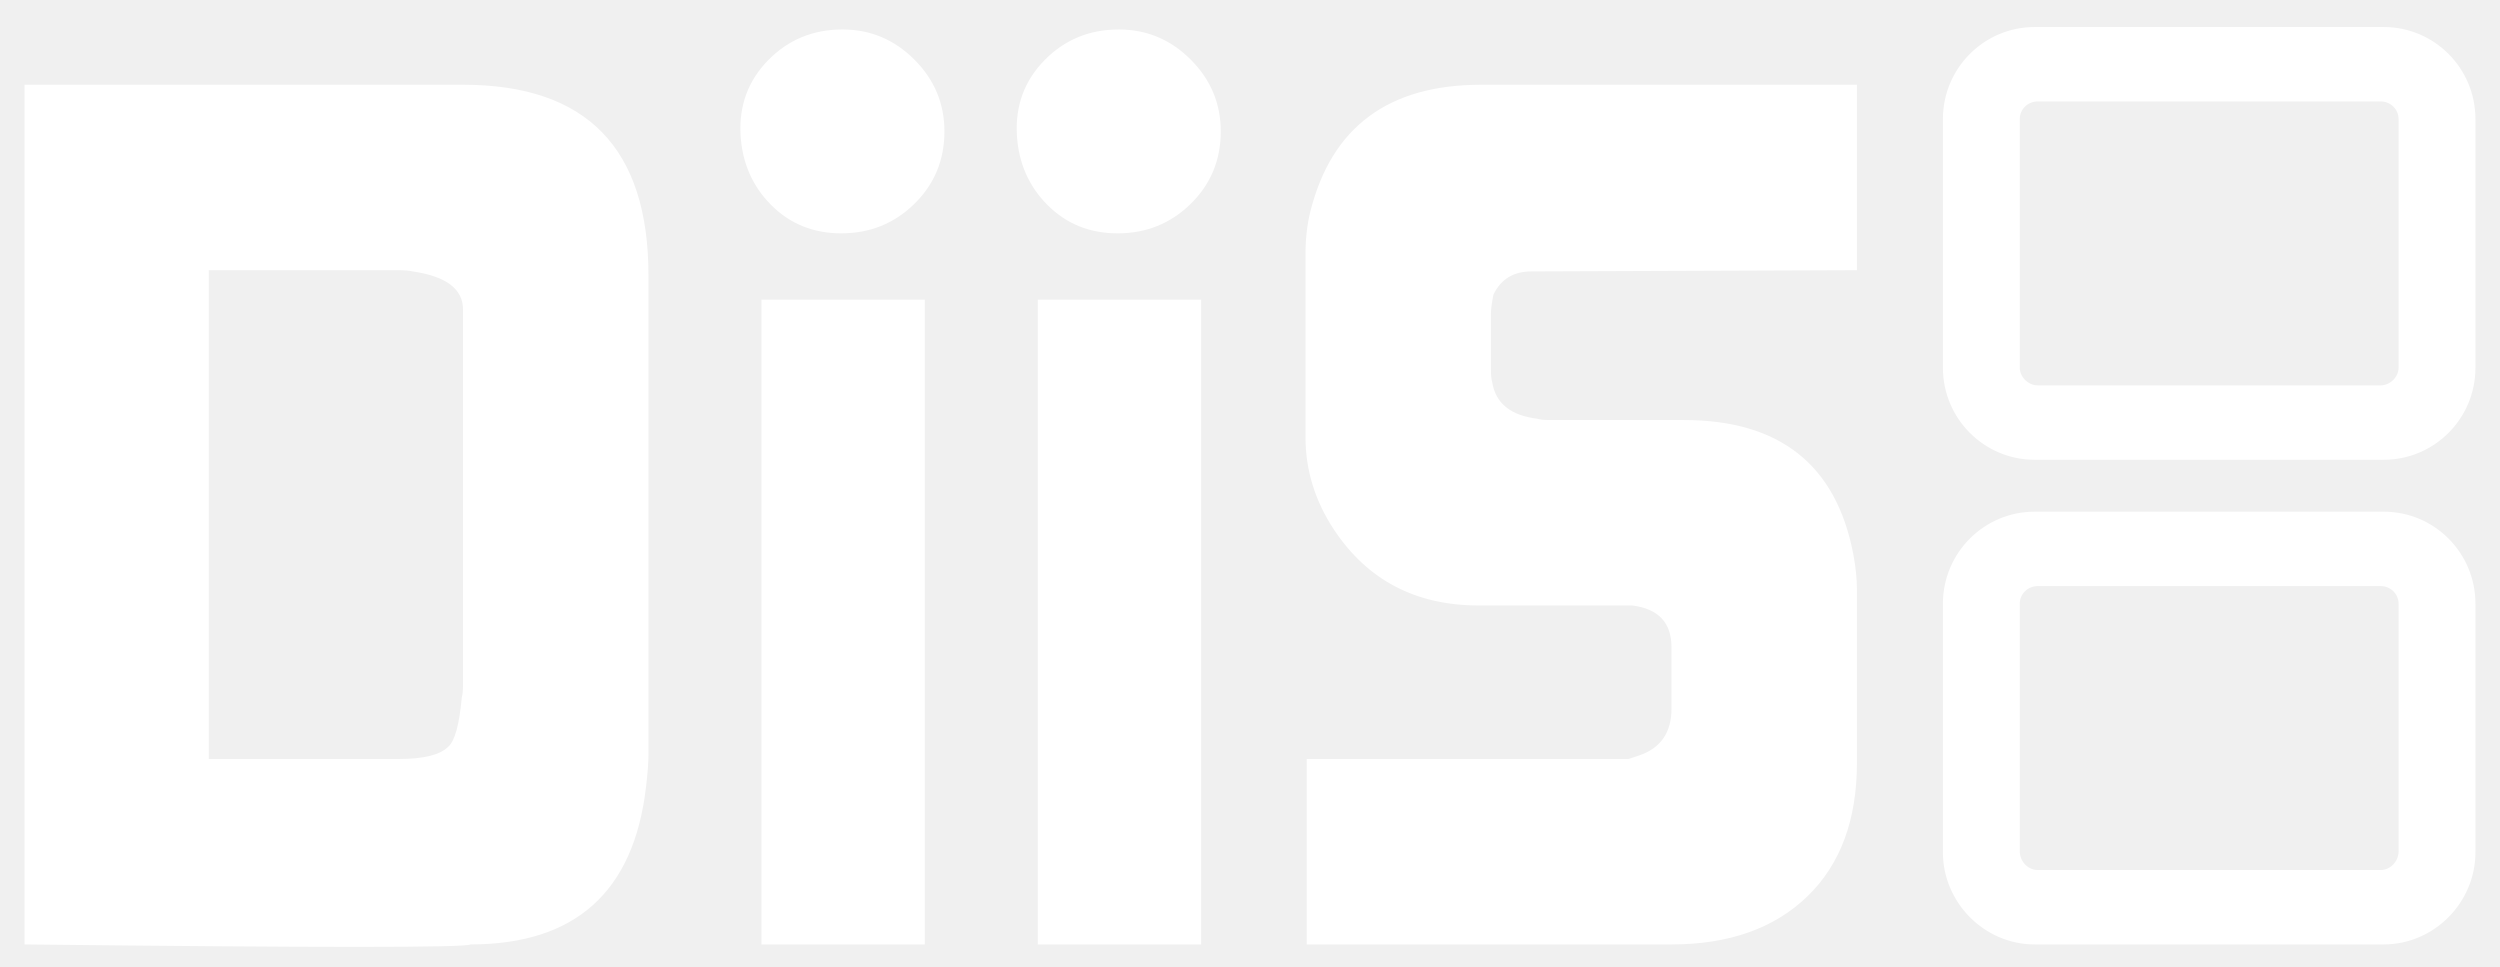
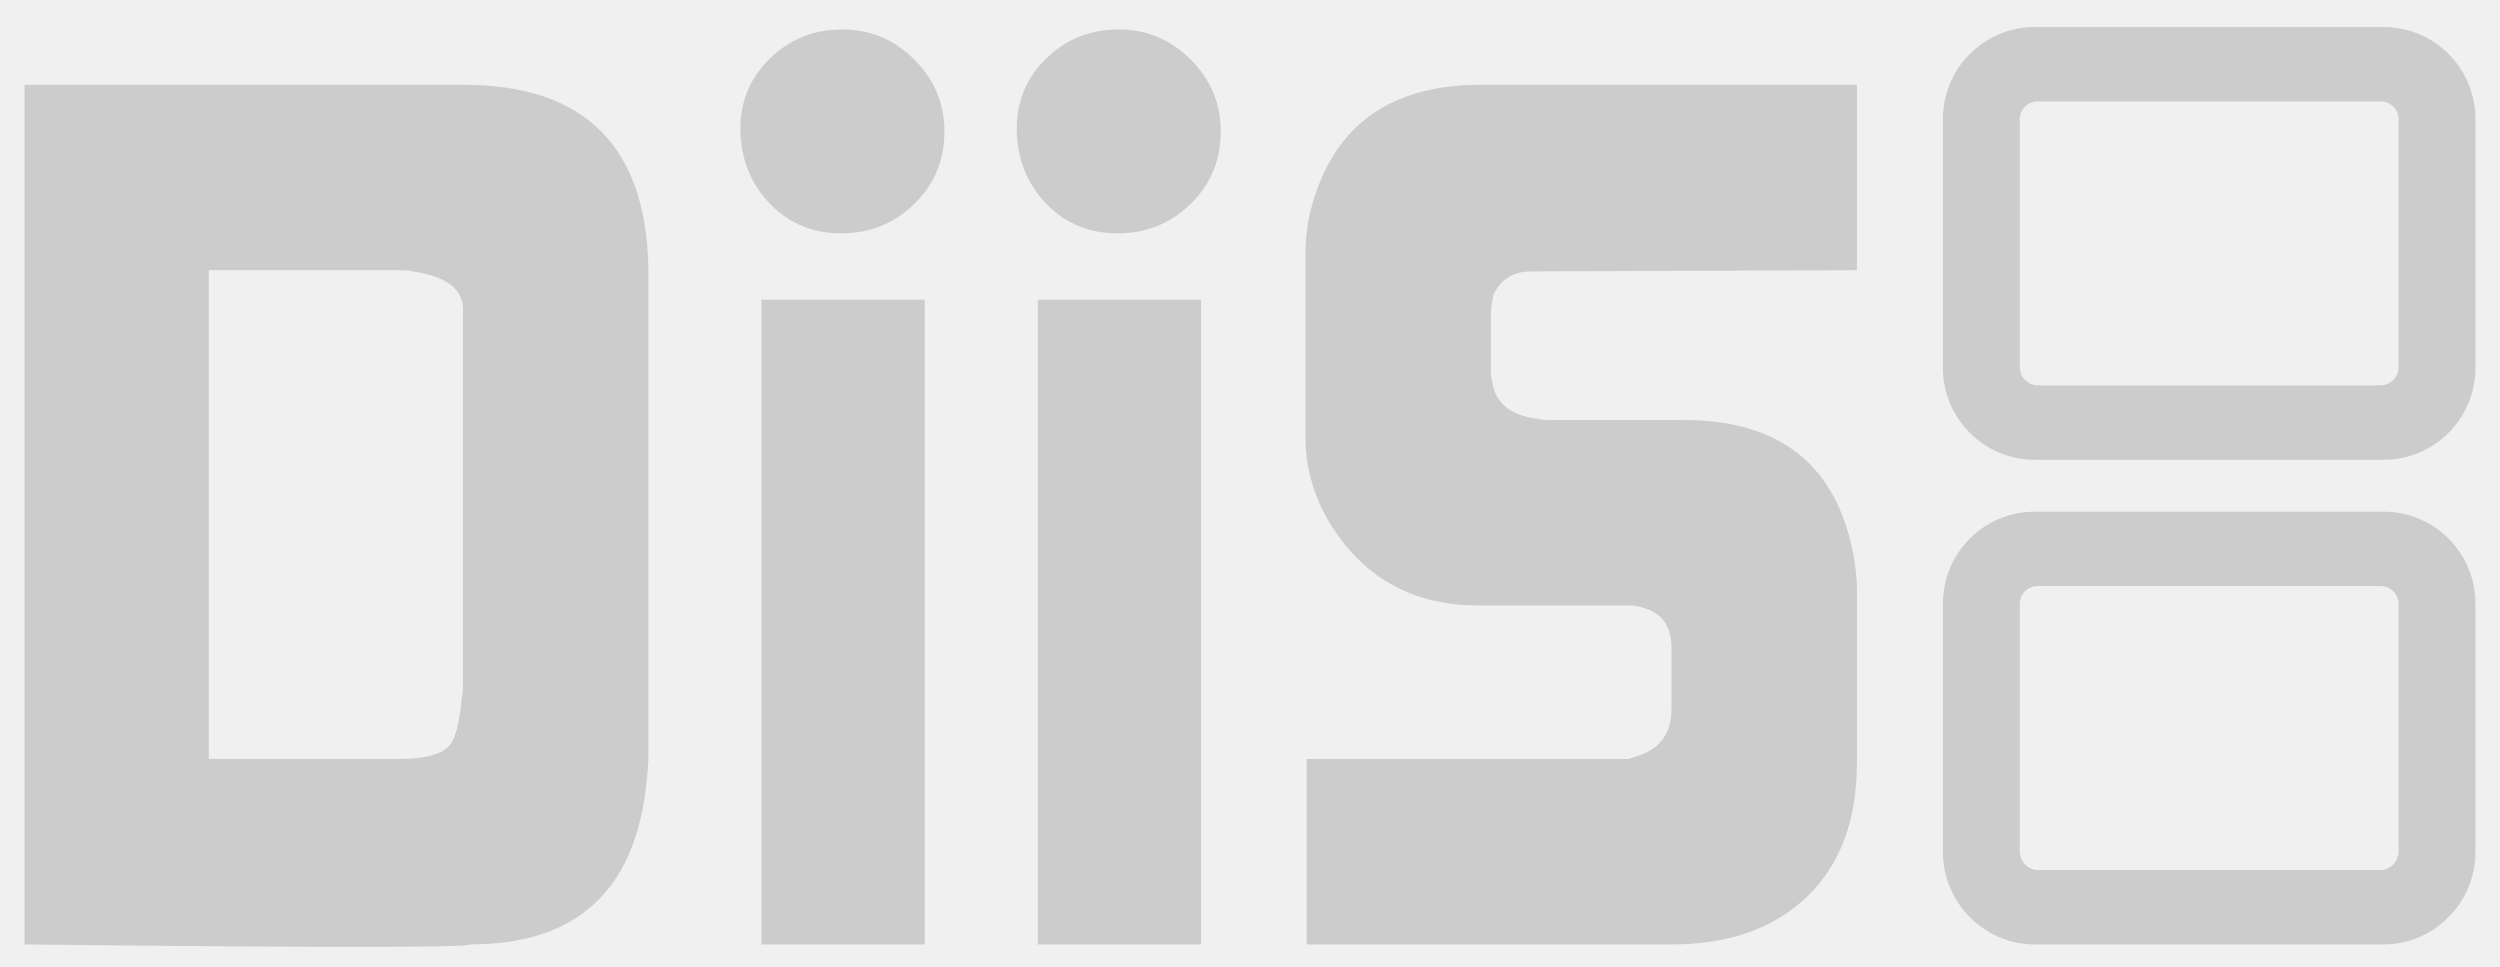
- <svg xmlns="http://www.w3.org/2000/svg" viewBox="0 0 2035.61 787" width="2035.61" height="787" style="fill:#FFF;fill-rule:nonzero;stroke:none">
+ <svg xmlns="http://www.w3.org/2000/svg" viewBox="0 0 2035.61 787" width="2035.61" height="787" style="fill:#CCC;fill-rule:nonzero;stroke:none">
  <path d="M20 769V69h357q151 0 151 155v391q0 9-2 26-15 128-143 128-4 4-363 0m305-151q30 0 40-10 8-7 11-40 1-4 1-10V252q0-25-41-31-4-1-12-1H170v398Zm295 151V244h133v525Zm-17-659q-2-36 22.5-61T686 24q34 0 58.5 24.5T769 107q0 35-24.5 59T685 190q-34 0-57-23t-25-57m242 659V244h133v525Zm-17-659q-2-36 22.5-61T911 24q34 0 58.5 24.5T994 107q0 35-24.5 59T910 190q-34 0-57-23t-25-57m235 97q0-19 4-35 26-103 139-103h306v151l-265 1q-22 0-31 19-2 10-2 15v46q0 7 1 10 4 26 37 30 3 1 10 1h109q117 0 138 109 3 16 3 29v141q0 70-40.5 109T1361 769h-297V618h262l9-3q26-9 26-38v-50q0-30-32-34h-125q-77 0-118-62-23-35-23-75Zm890.031 486.265c0 7.97-6.544 15.142-14.596 15.142h-279.18c-8.133 0-14.67-7.172-14.67-15.142V491.561c0-7.97 6.537-14.344 14.67-14.344h279.18c8.052 0 14.589 6.374 14.589 14.344zm-12.121-276.64h-284.211c-41.136 0-74.7 33.483-74.7 74.936v202.494c0 40.663 33.564 74.944 74.7 74.944h284.21c41.217 0 74.7-34.28 74.7-74.944V491.561c0-41.453-33.483-74.936-74.7-74.936m12.122-117.187c0 7.165-6.544 14.345-14.596 14.345h-279.18c-8.133 0-14.67-7.173-14.67-14.345V96.944c0-7.978 6.537-14.352 14.67-14.352h279.18c8.052 0 14.589 6.374 14.589 14.352zM1940.91 22h-284.211c-41.136 0-74.7 33.483-74.7 74.944v202.494c0 41.453 33.564 74.936 74.7 74.936h284.21c41.217 0 74.7-33.483 74.7-74.936V96.944c0-41.46-33.483-74.944-74.7-74.944" />
</svg>
